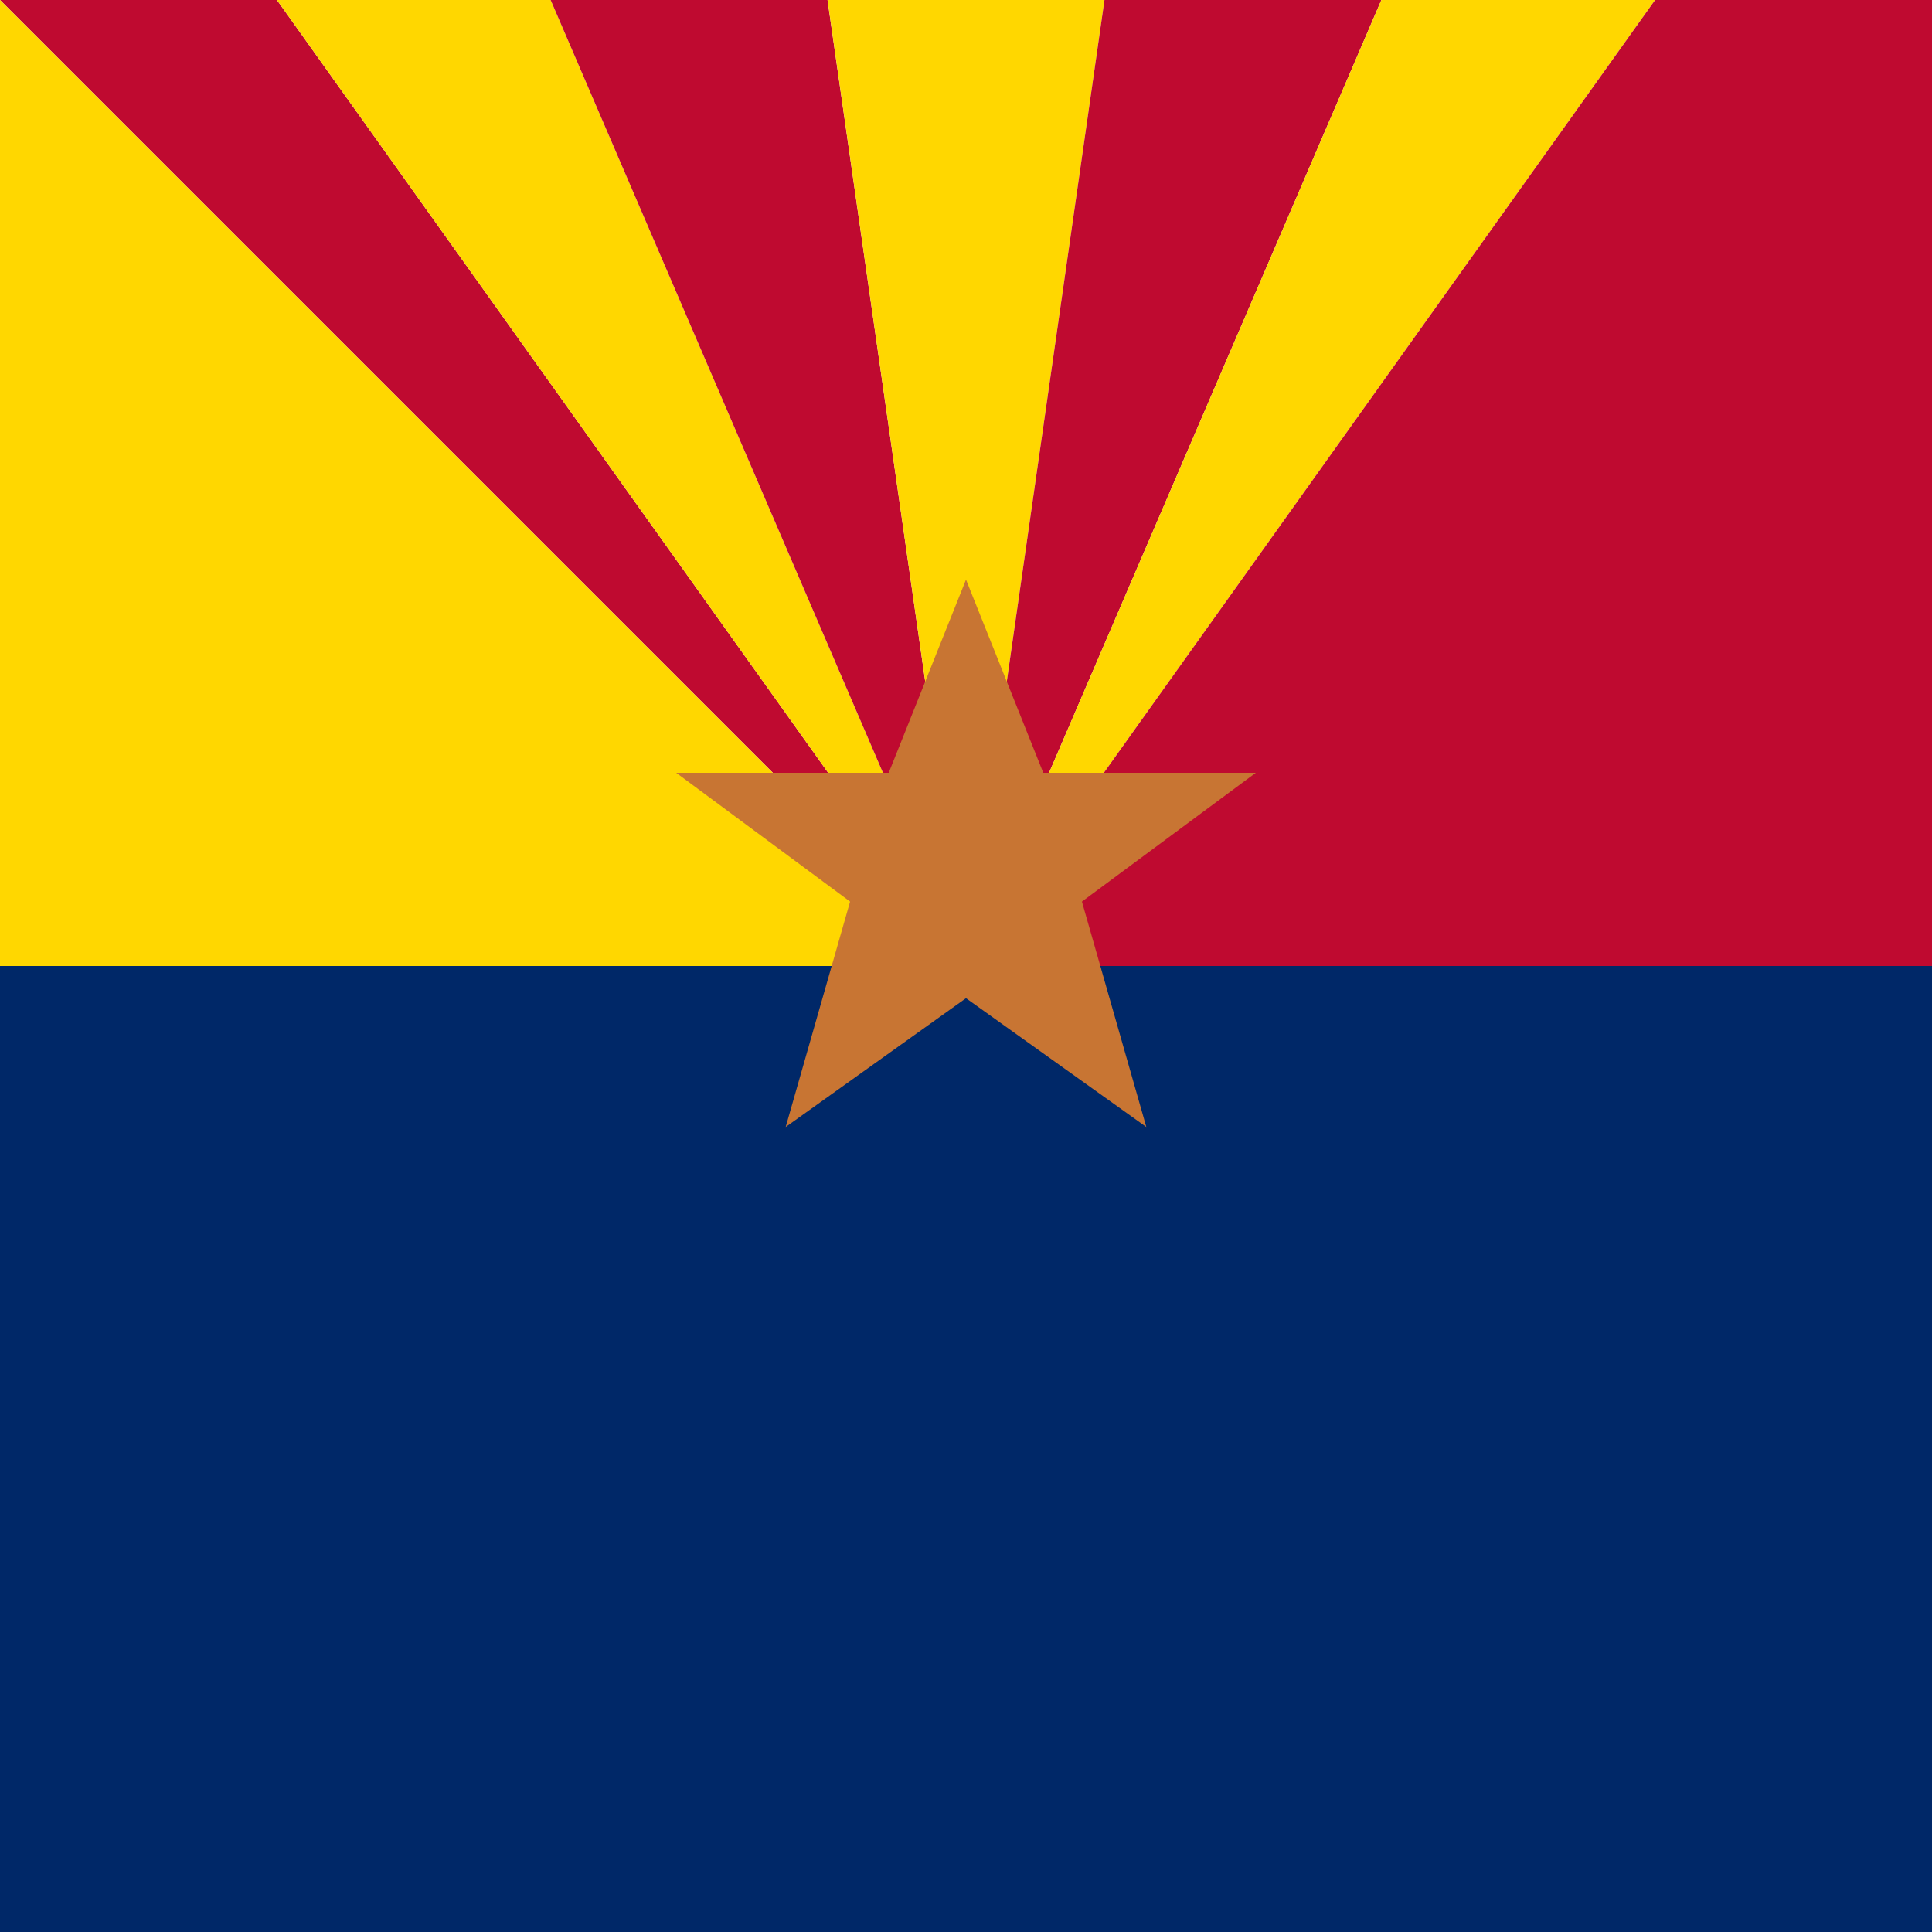
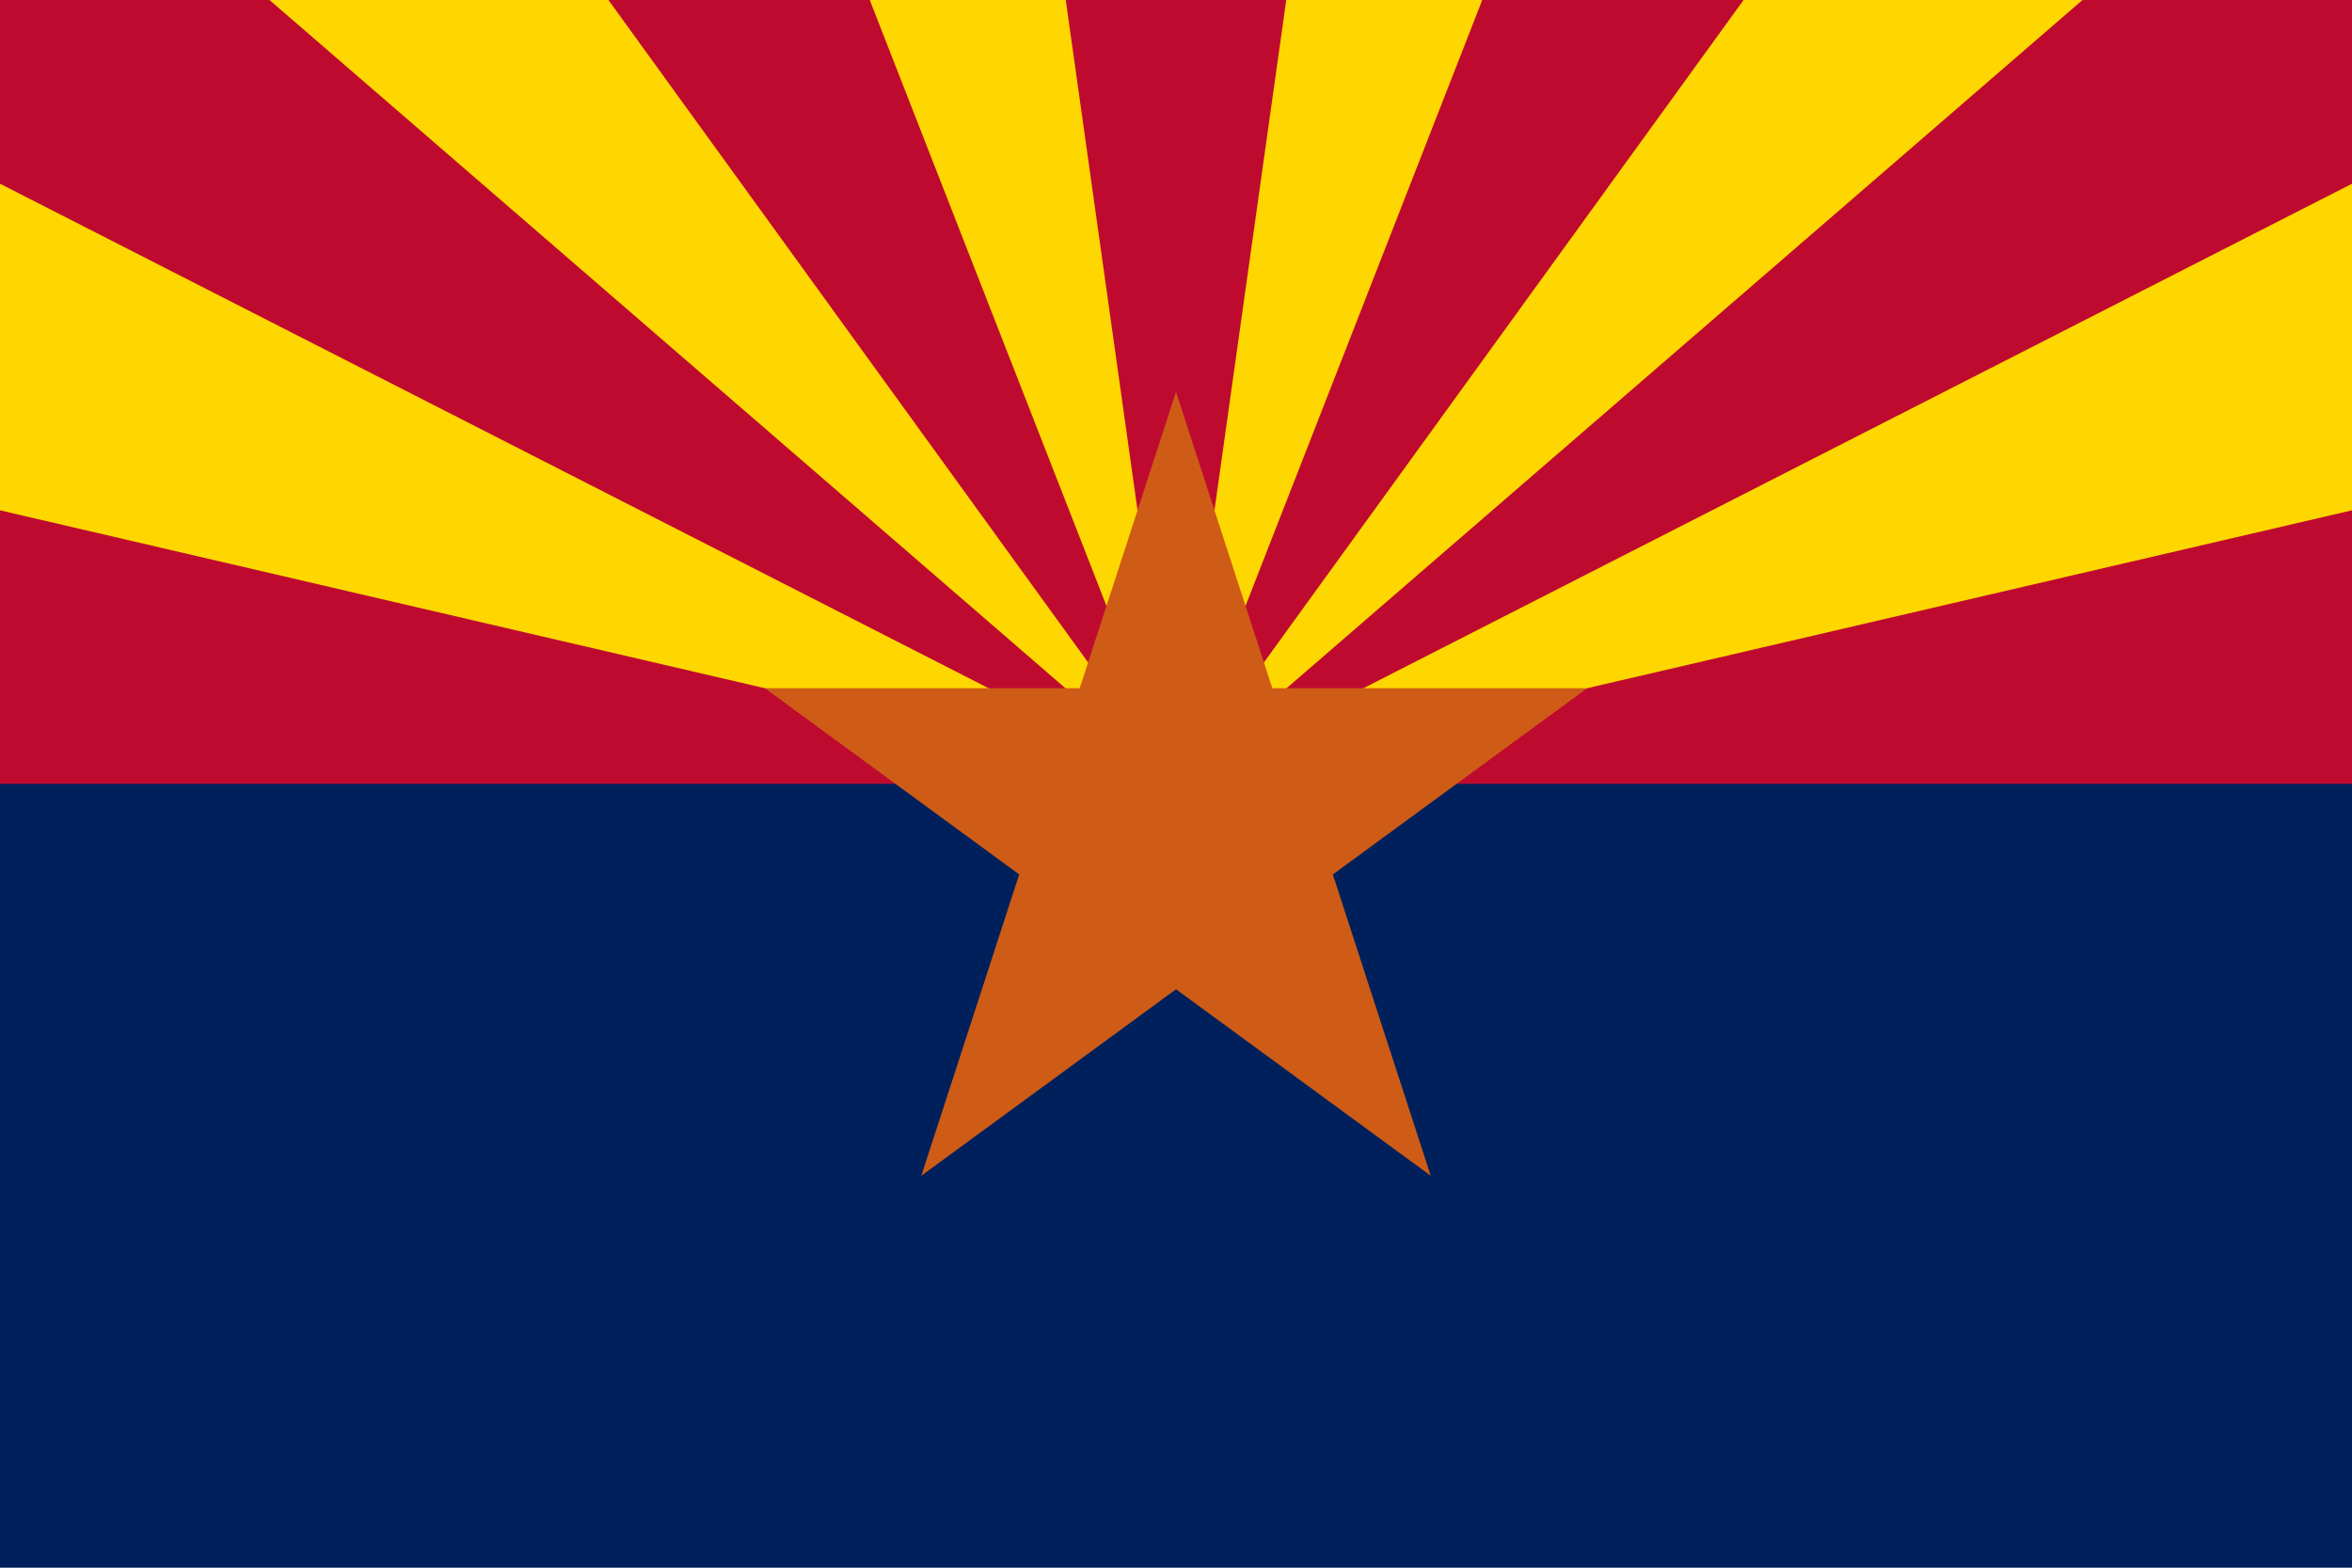
- <svg xmlns="http://www.w3.org/2000/svg" viewBox="0 0 60 60" role="img" aria-labelledby="title">
-   <rect y="30" width="60" height="30" fill="#002868" />
-   <polygon fill="#BF0A30" points="30,30 0,0 8.6,0" />
-   <polygon fill="#FFD700" points="30,30 8.6,0 17.1,0" />
-   <polygon fill="#BF0A30" points="30,30 17.1,0 25.7,0" />
-   <polygon fill="#FFD700" points="30,30 25.7,0 34.3,0" />
-   <polygon fill="#BF0A30" points="30,30 34.3,0 42.9,0" />
-   <polygon fill="#FFD700" points="30,30 42.9,0 51.4,0" />
-   <polygon fill="#BF0A30" points="30,30 51.4,0 60,0 60,30" />
-   <polygon fill="#FFD700" points="30,30 0,0 0,30" />
-   <polygon fill="#C87533" points="30,18 32.4,24 39,24 33.6,28 35.6,35 30,31 24.4,35 26.4,28 21,24 27.6,24" />
+ <svg xmlns="http://www.w3.org/2000/svg" xmlns:xlink="http://www.w3.org/1999/xlink" width="900" height="600" viewBox="-288 -192 576 384">
+   <path d="M-288-192h576v384h-576z" fill="#00205B" />
+   <path d="M-288-192h576V0h-576z" fill="#bf0a30" />
+   <path id="a" d="M288-147v80L0 0zm-149-45h83L0 0zm-112 0h48L0 0z" fill="#fed700" />
+   <use transform="scale(-1 1)" xlink:href="#a" />
+   <path d="M0-96 62.385 96l-163.07-119.42h201.38L-62.375 96z" fill="#ce5c17" />
</svg>
